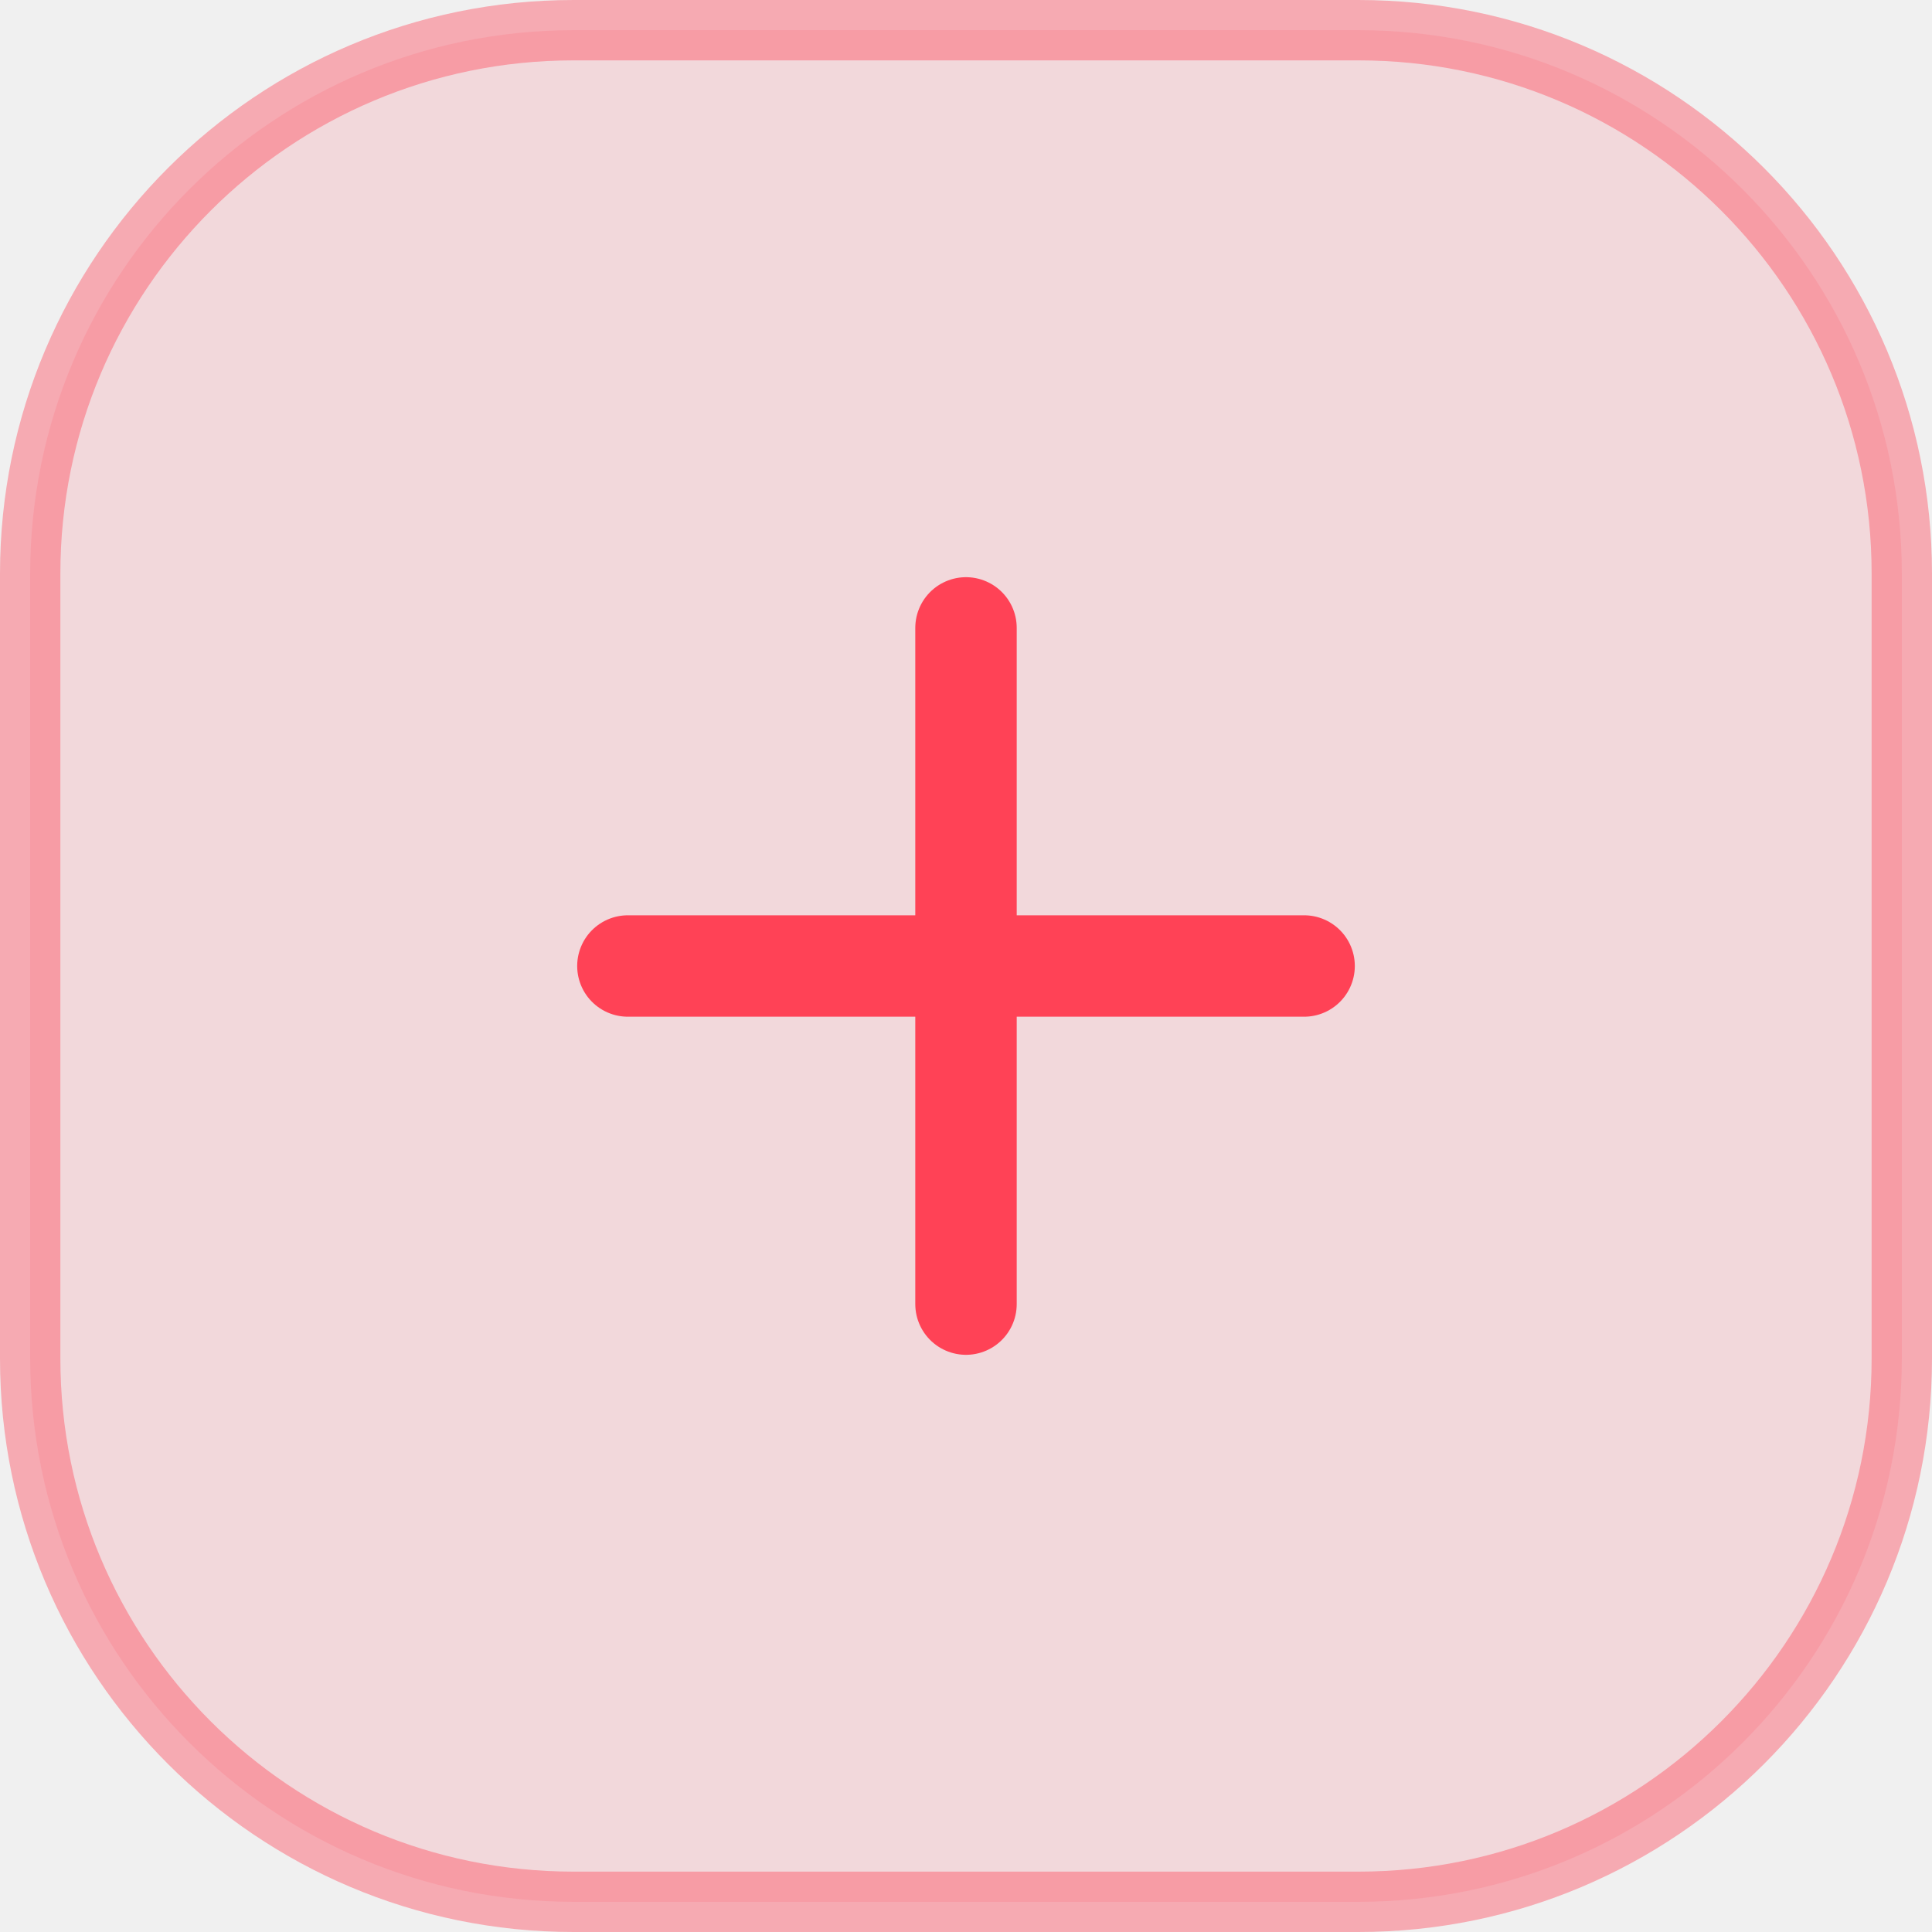
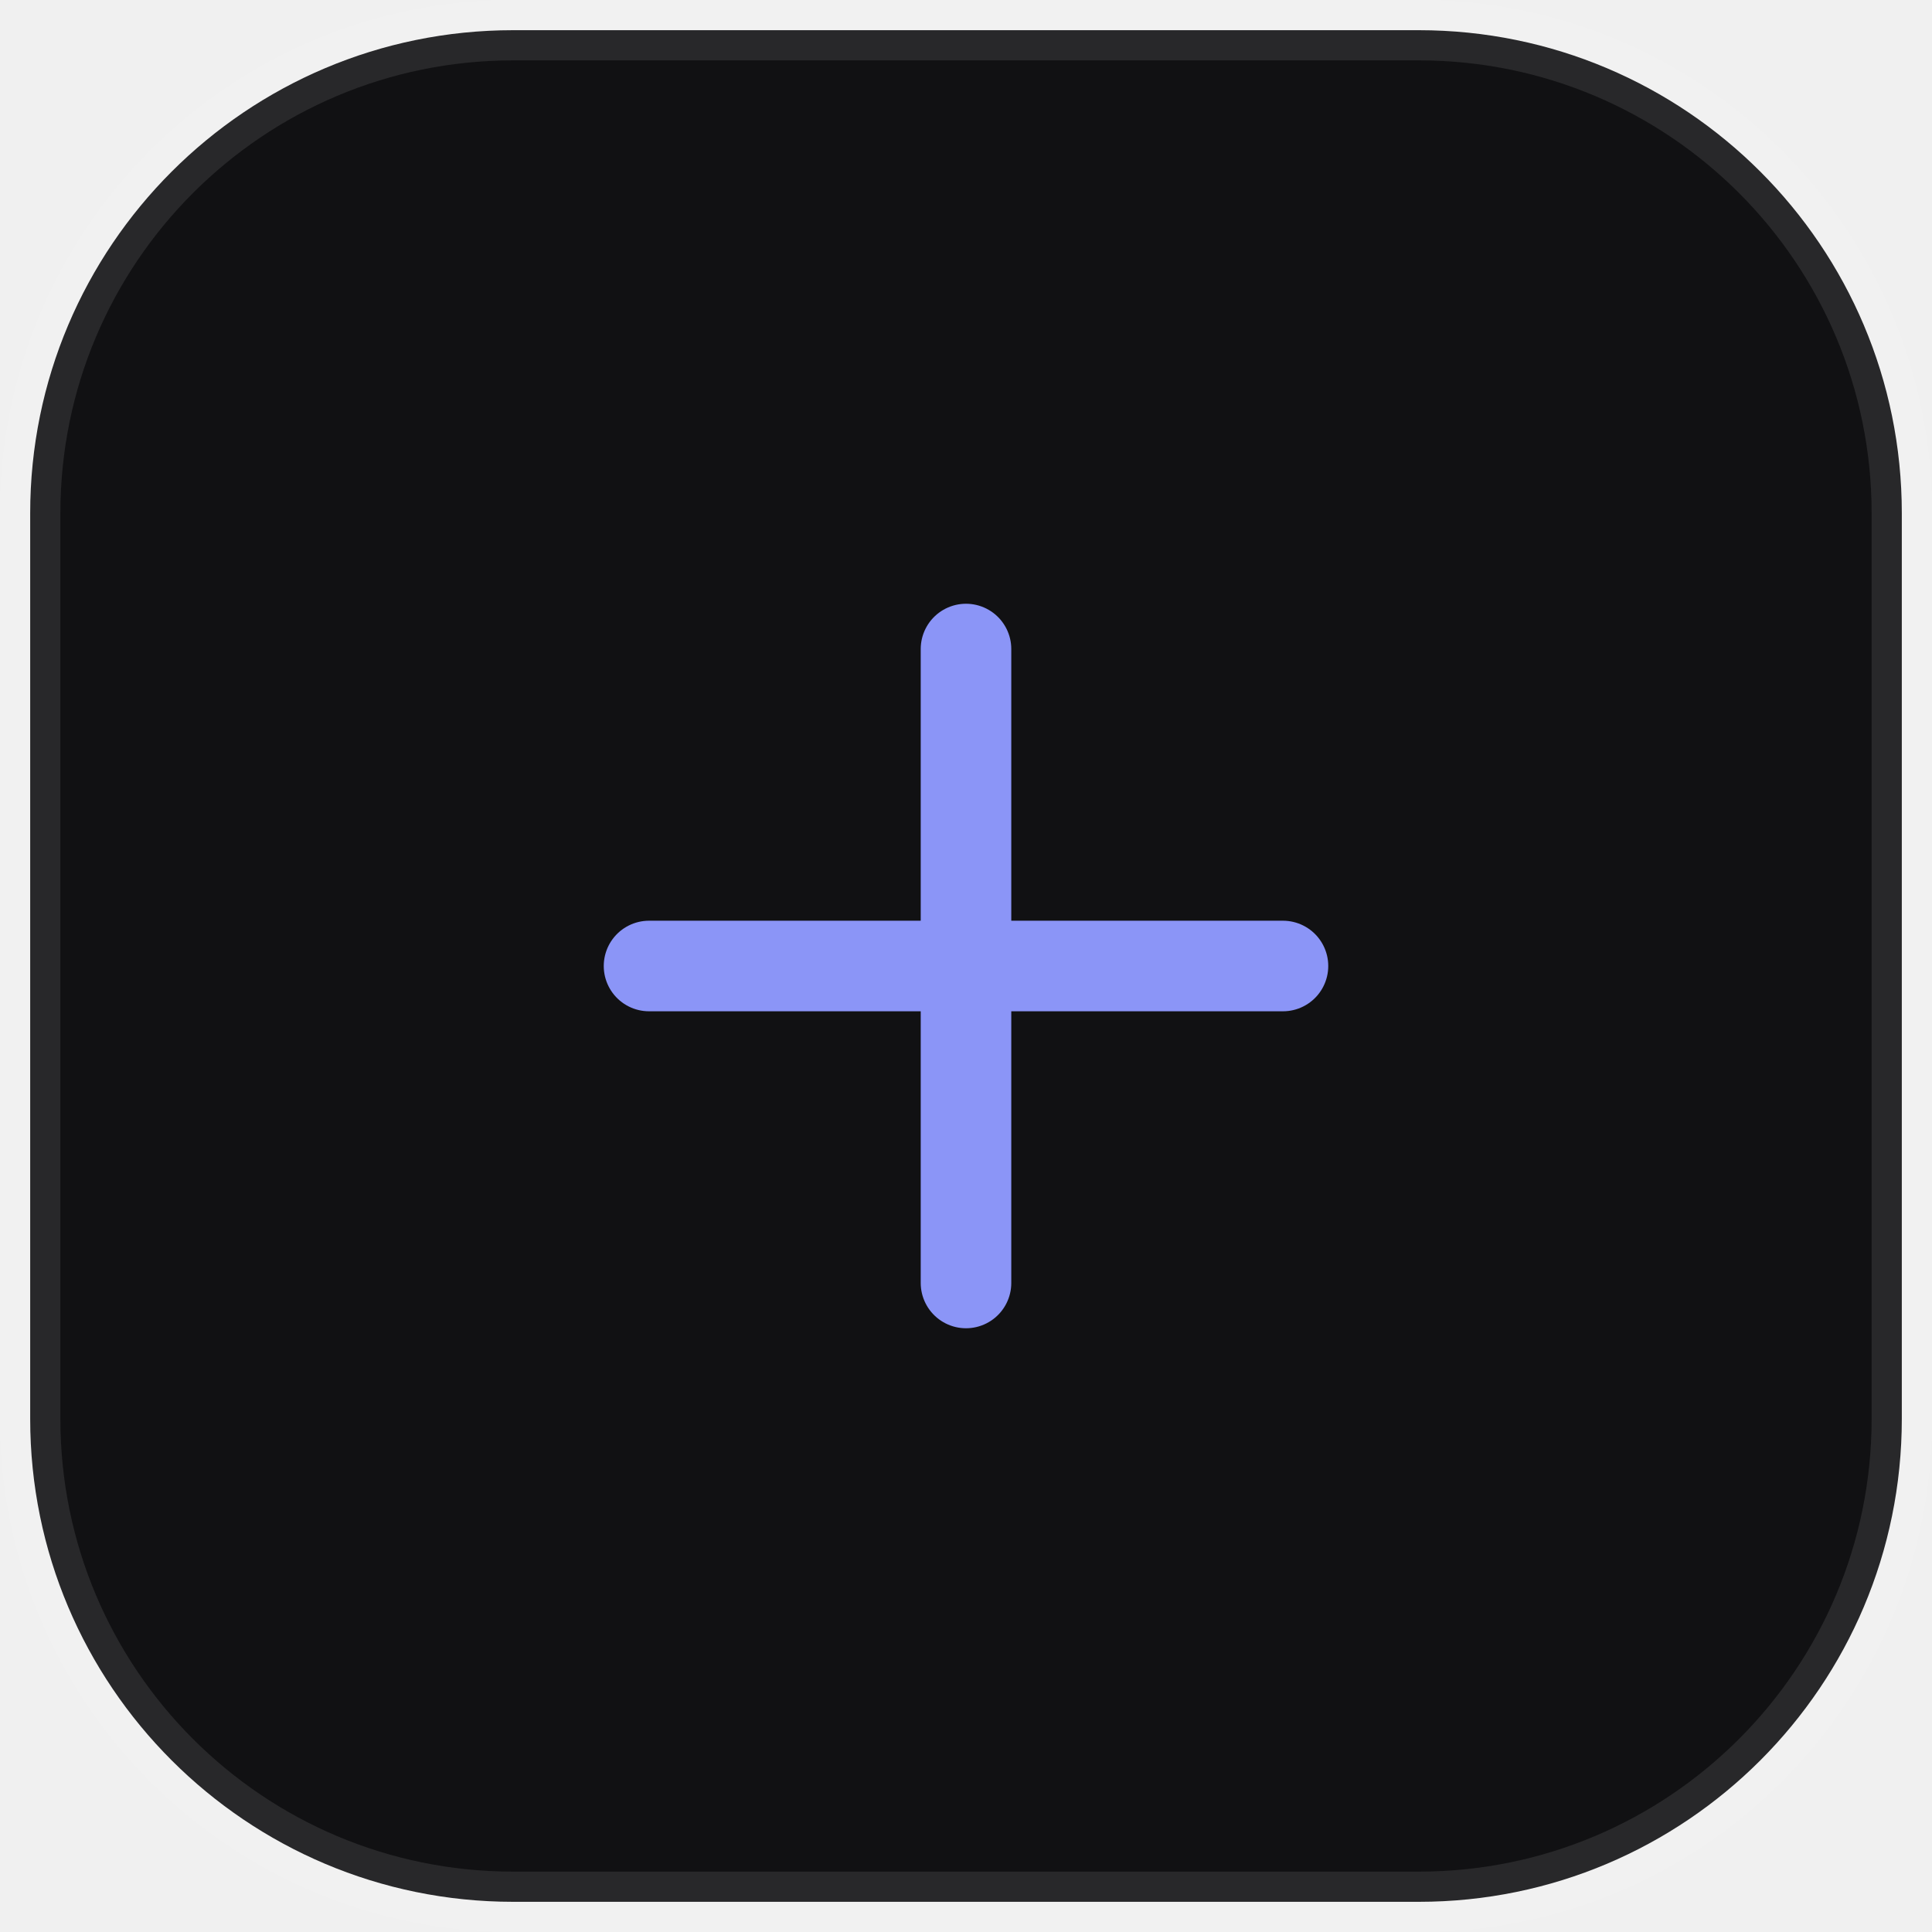
<svg xmlns="http://www.w3.org/2000/svg" width="32" height="32" viewBox="0 0 32 32" aria-hidden="true">
-   <rect x=".5" y=".5" width="31" height="31" rx="9" fill="#ff4256" fill-opacity=".14" stroke="#ff4256" stroke-opacity=".4" />
-   <g transform="translate(6.4 6.4) scale(.8)" fill="none" stroke="#ff4256" stroke-width="2.1" stroke-linecap="round" stroke-linejoin="round">
+   <rect x=".5" y=".5" width="31" height="31" rx="8" fill="#111113" stroke="#fff" stroke-opacity=".1" />
+   <g transform="translate(7 7) scale(.75)" fill="none" stroke="#8b95f7" stroke-width="2" stroke-linecap="round" stroke-linejoin="round">
    <path d="M12 5L12 19M5 12L19 12" />
  </g>
</svg>
